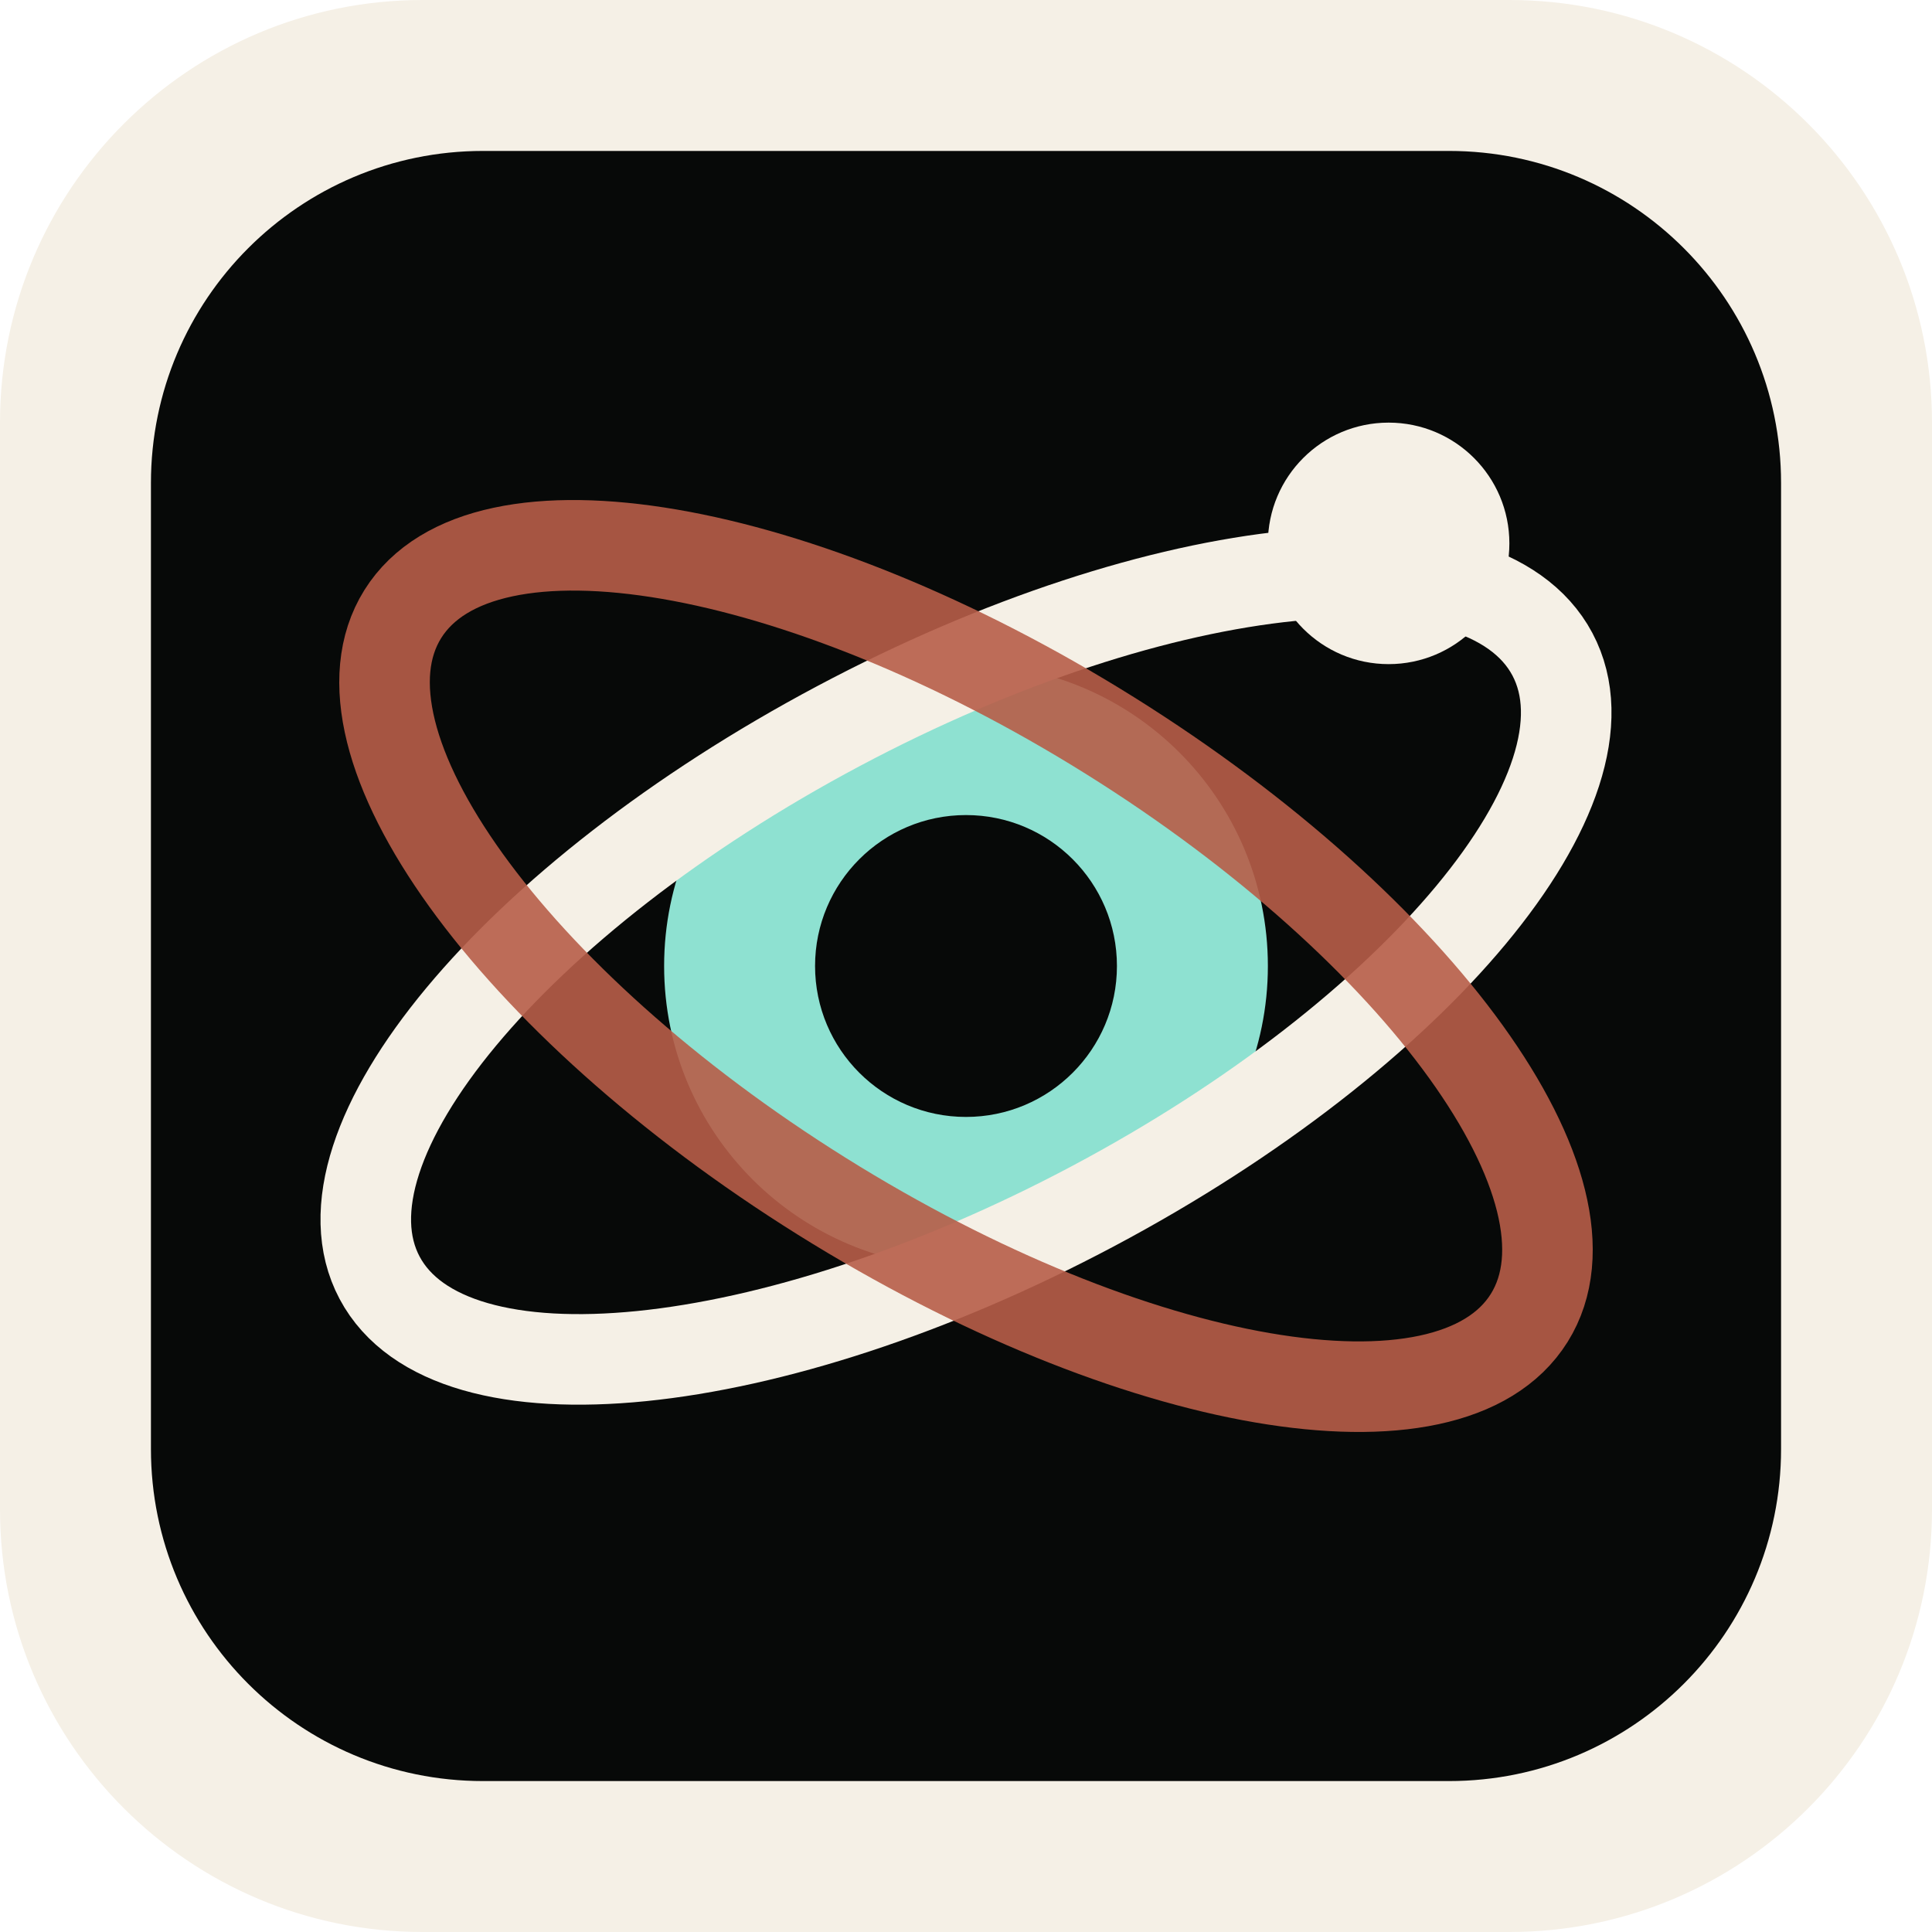
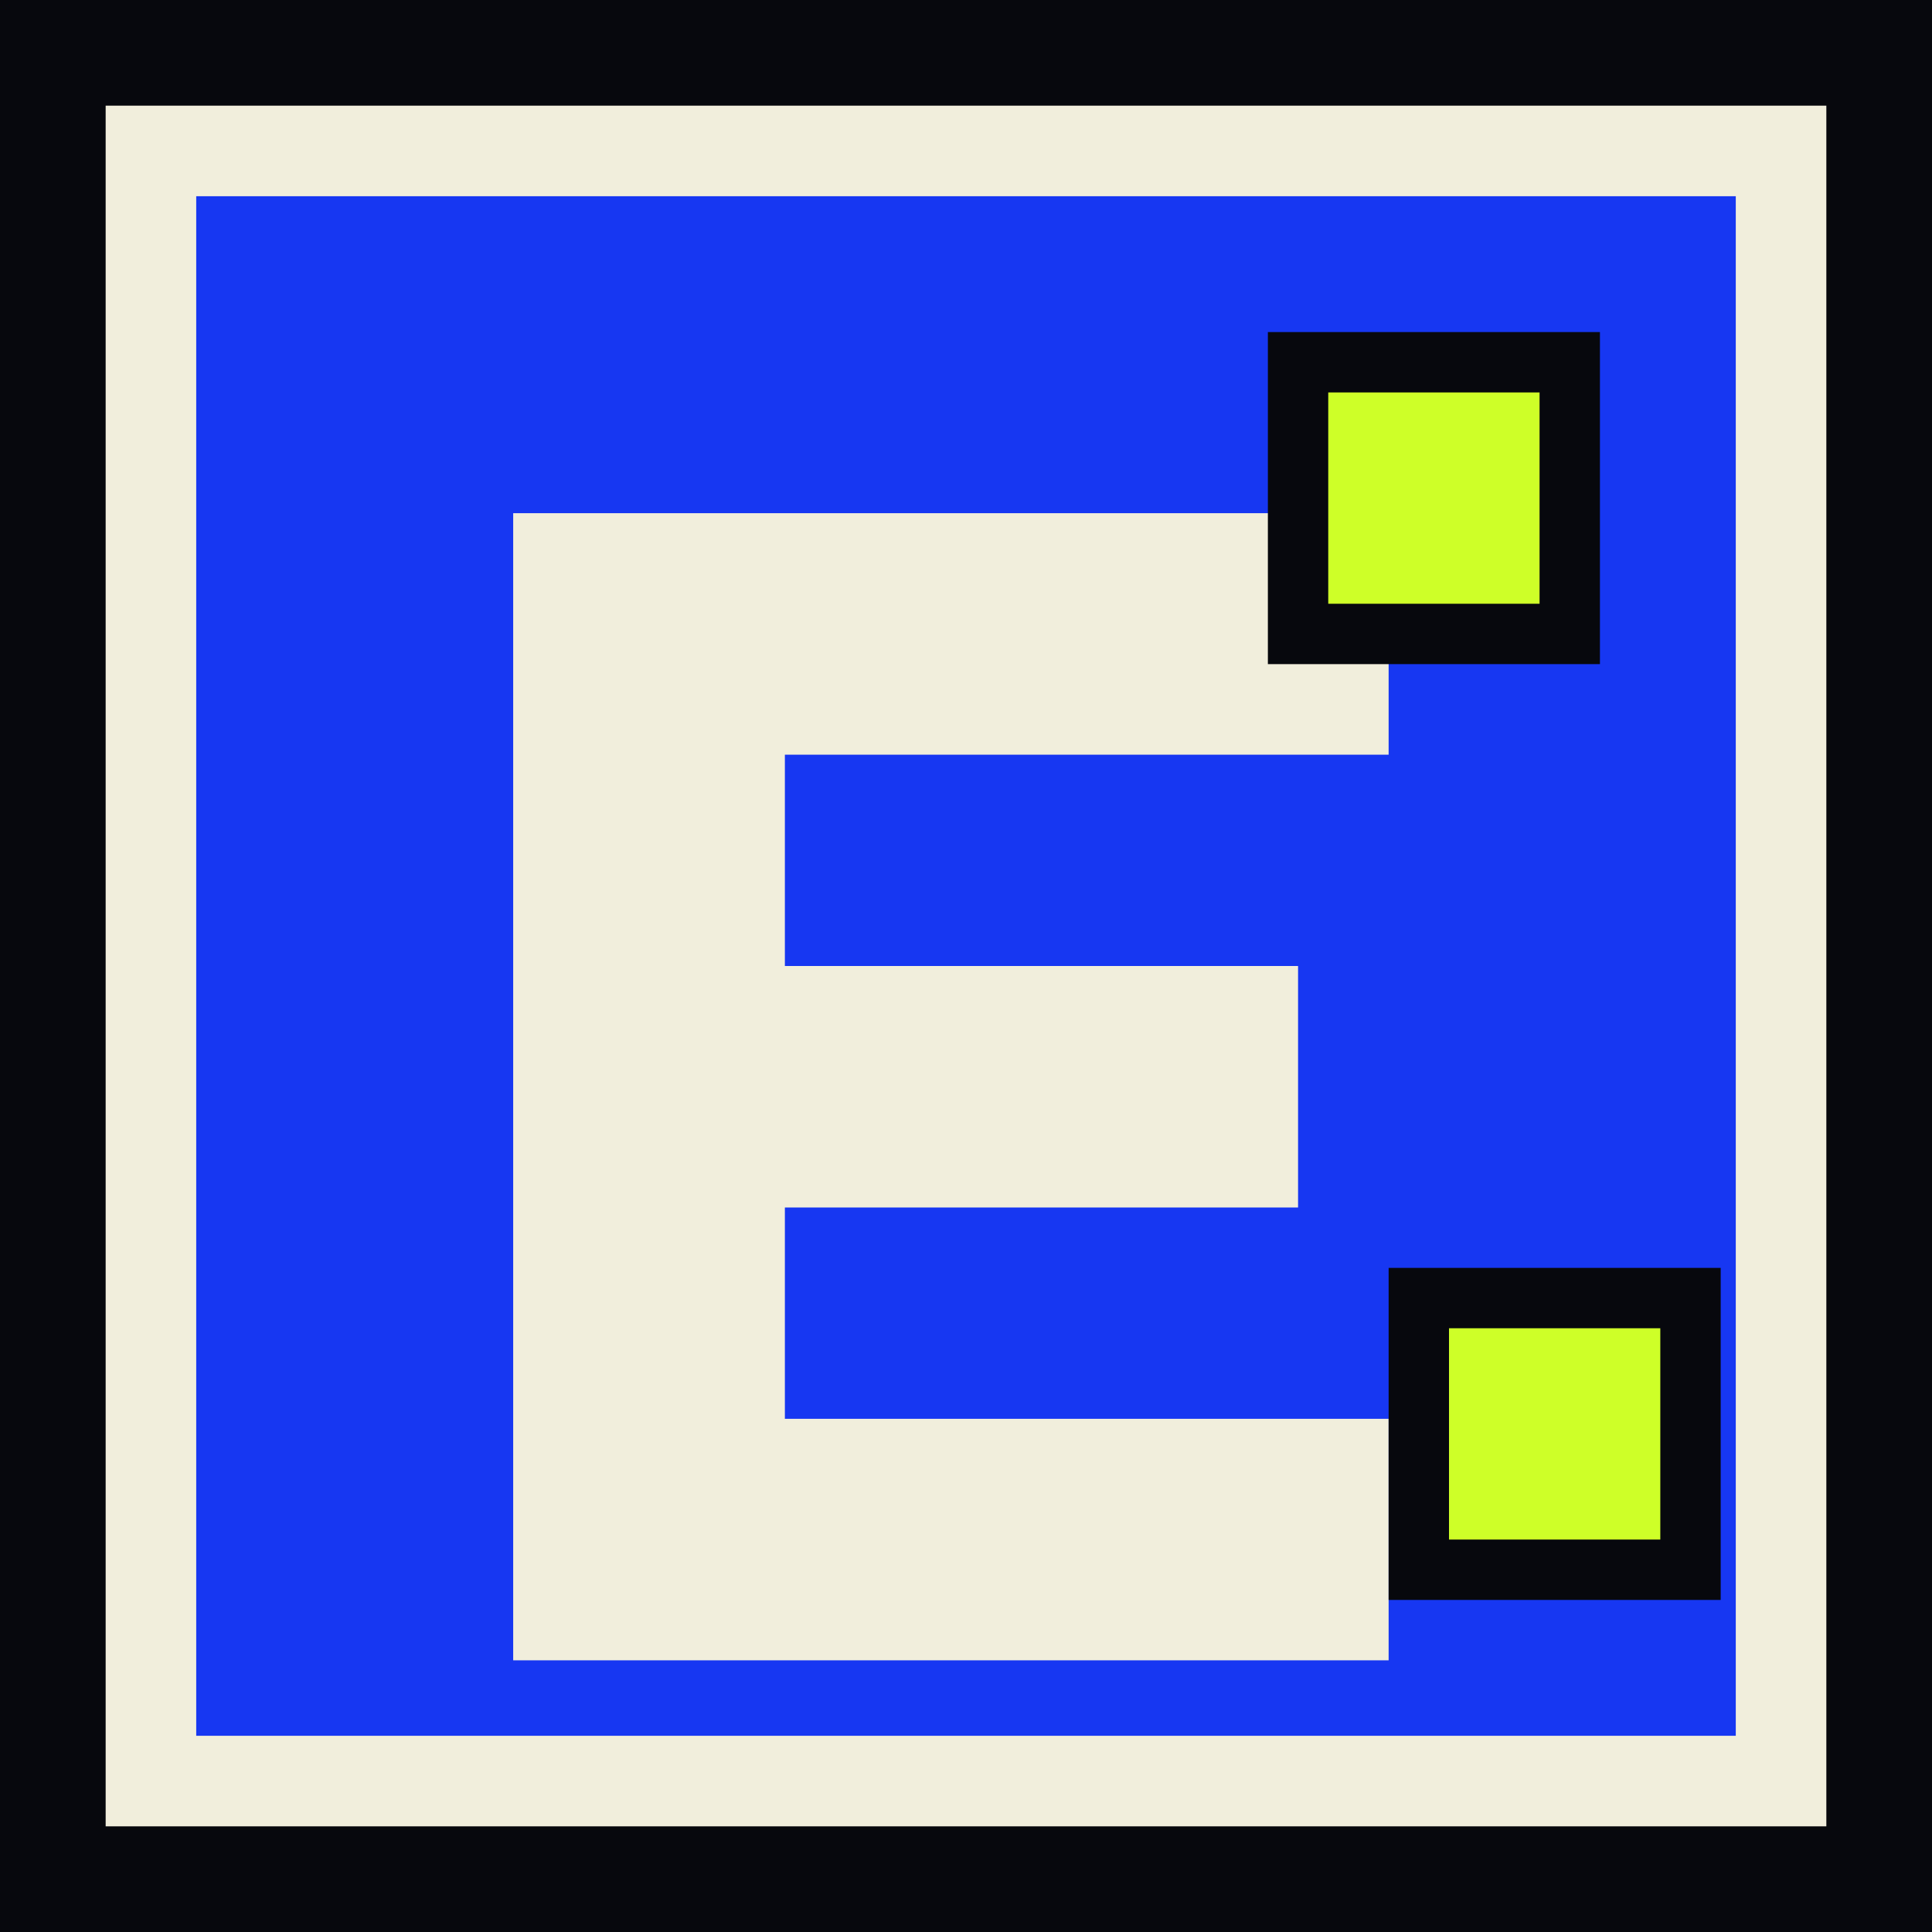
<svg xmlns="http://www.w3.org/2000/svg" viewBox="0 0 64 64">
-   <rect width="64" height="64" rx="14" fill="#f5f0e6" />
-   <rect x="5" y="5" width="54" height="54" rx="11" fill="#070908" />
-   <circle cx="32" cy="32" r="10" fill="#8ee1d1" />
-   <circle cx="32" cy="32" r="5" fill="#070908" />
-   <ellipse cx="32" cy="32" rx="22" ry="9" fill="none" stroke="#f5f0e6" stroke-width="3" transform="rotate(-28 32 32)" />
-   <ellipse cx="32" cy="32" rx="22" ry="9" fill="none" stroke="#b75d48" stroke-width="3" opacity="0.9" transform="rotate(32 32 32)" />
-   <circle cx="46" cy="18" r="4" fill="#f5f0e6" />
+   <rect width="64" height="64" fill="#07080d" />
+   <rect x="5" y="5" width="54" height="54" fill="#1737f2" stroke="#f1eedc" stroke-width="3" />
+   <path d="M17 17h29v8H26v7h17v8H26v7h20v8H17z" fill="#f1eedc" />
+   <path d="M43 12h9v9h-9zM47 43h9v9h-9z" fill="#ceff28" stroke="#07080d" stroke-width="2" />
</svg>
